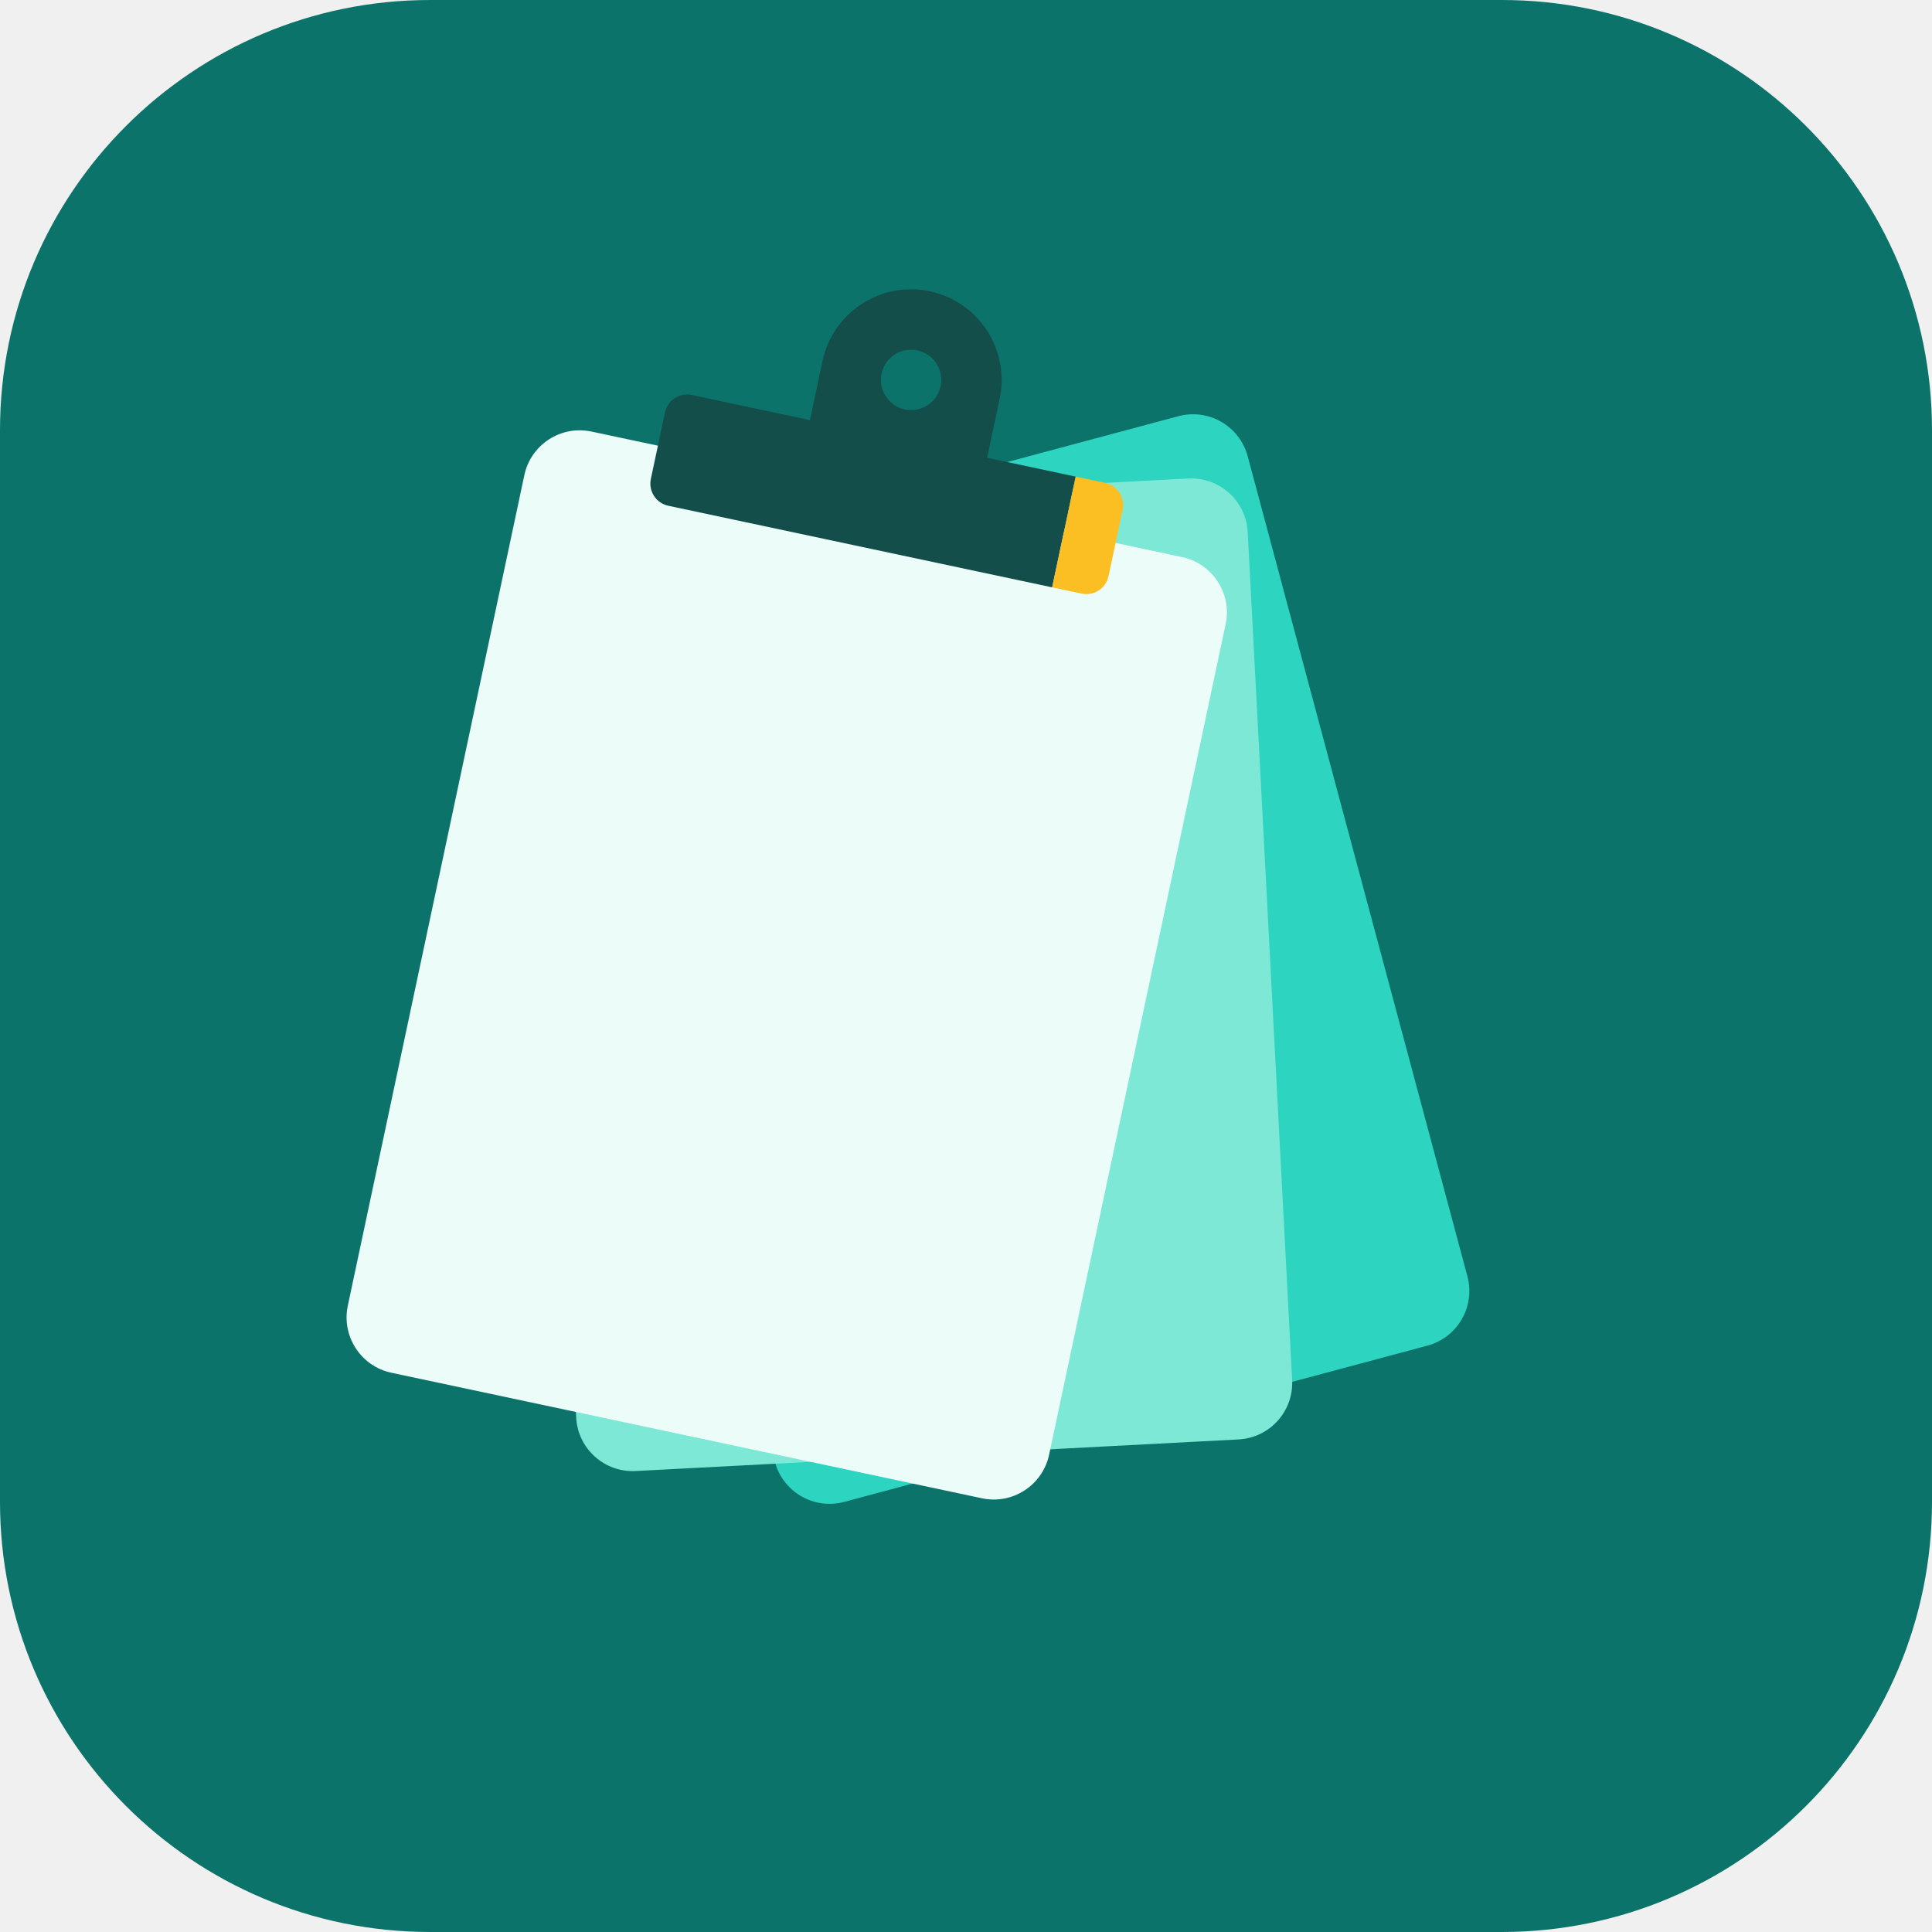
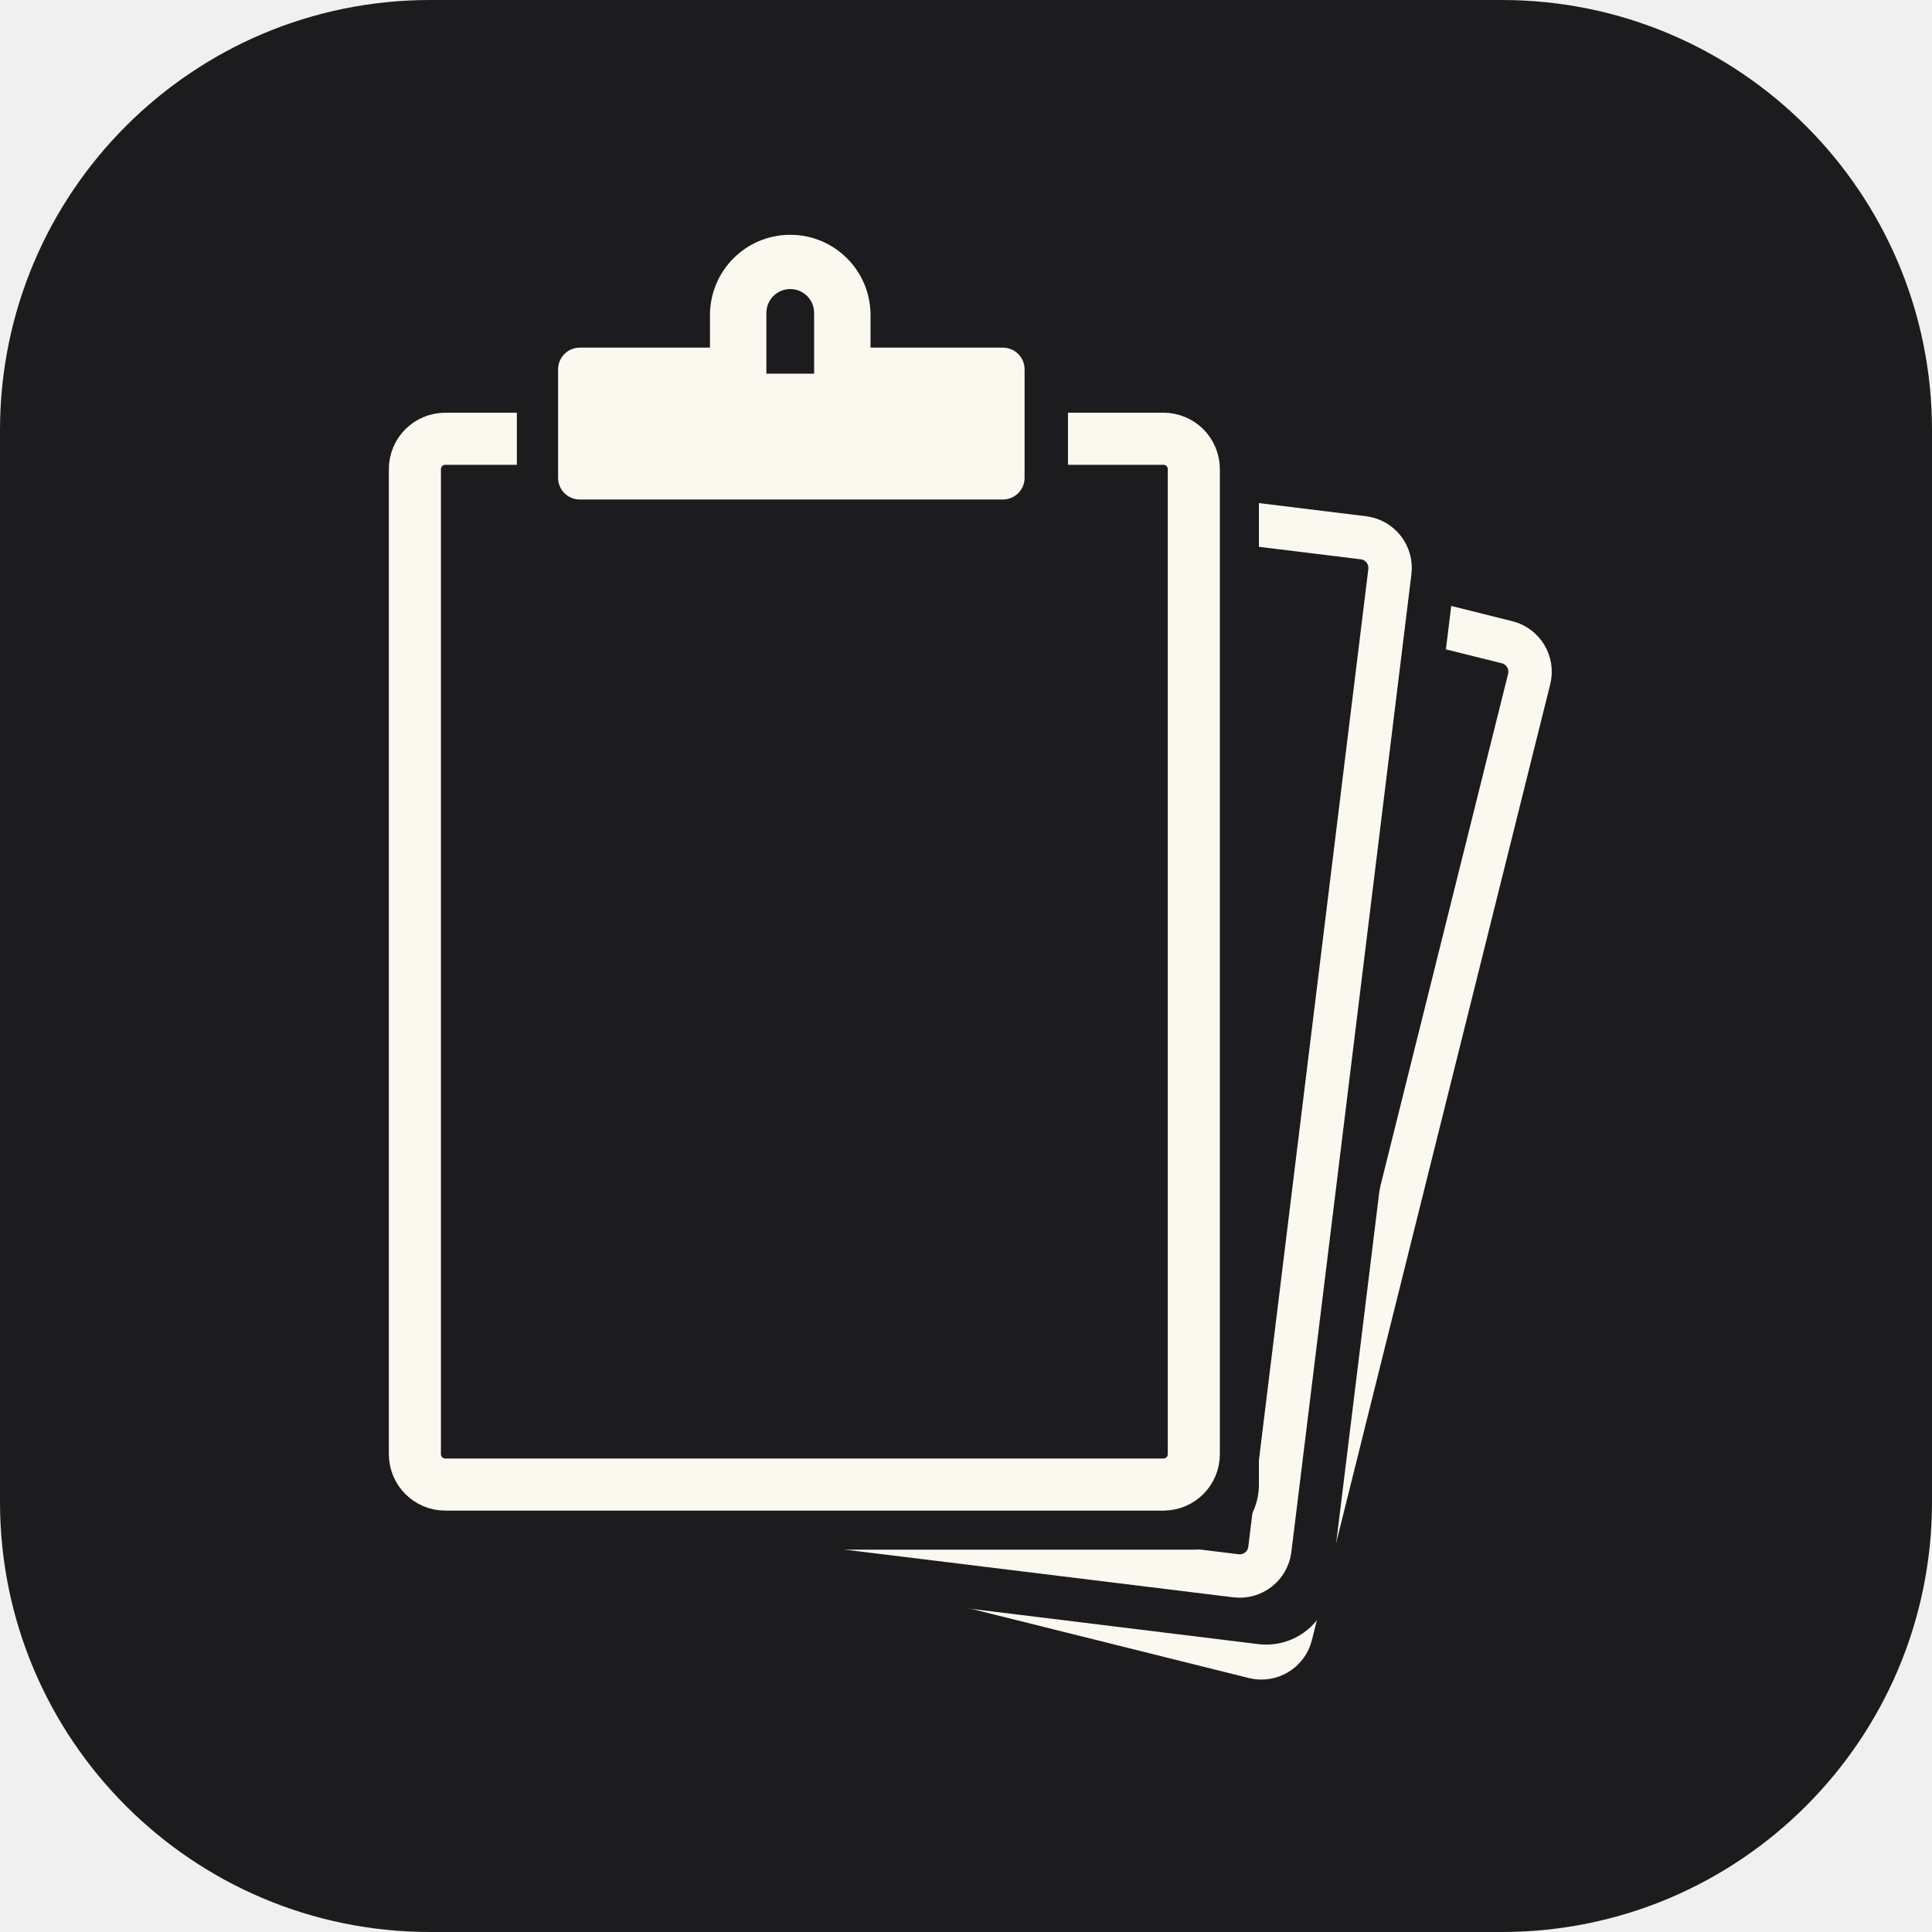
<svg xmlns="http://www.w3.org/2000/svg" viewBox="0 0 1024 1024">
-   <rect width="1024" height="1024" rx="228" fill="#0B7369" />
-   <g transform="translate(470 262)">
-     <rect x="-190" y="0" width="380" height="510" rx="30" fill="#2DD4BF" transform="rotate(-15)" />
-     <rect x="-190" y="0" width="380" height="510" rx="30" fill="#7EE8D6" transform="rotate(-3)" />
-     <g transform="rotate(12)">
-       <rect x="-190" y="0" width="380" height="510" rx="30" fill="#ECFDF9" />
-       <path fill="#134E4A" fill-rule="evenodd" d="M-112 -30 H-48 V-62 A48 48 0 0 1 48 -62 V-30 H96 V30 H-112 A12 12 0 0 1 -124 18 V-18 A12 12 0 0 1 -112 -30 Z M0 -78 A16 16 0 1 0 0 -46 A16 16 0 1 0 0 -78 Z" />
-       <path fill="#FBBF24" d="M96 -30 H112 A12 12 0 0 1 124 -18 V18 A12 12 0 0 1 112 30 H96 Z" />
+   <defs>
+     <mask id="behind-board" maskUnits="userSpaceOnUse" x="0" y="0" width="1024" height="1024">
+       <rect width="1024" height="1024" fill="#fff" />
+       <rect x="239" y="244" width="419" height="542" rx="30" fill="#000" />
+     </mask>
+     <mask id="behind-sheet" maskUnits="userSpaceOnUse" x="0" y="0" width="1024" height="1024">
+       <rect width="1024" height="1024" fill="#fff" />
+       <rect x="239" y="244" width="419" height="542" rx="30" fill="#000" transform="translate(36 0) rotate(7 269 756)" />
+     </mask>
+   </defs>
+   <rect width="1024" height="1024" rx="228" fill="#1C1C1E" />
+   <g transform="translate(512 512) scale(1.15) translate(-523 -517)">
+     <g fill="none" stroke="#FBF8EF" stroke-width="20" mask="url(#behind-board)">
+       <g mask="url(#behind-sheet)">
+         <rect x="269" y="274" width="359" height="482" rx="14" transform="translate(52 -4) rotate(14 269 756)" />
+       </g>
+       <rect x="269" y="274" width="359" height="482" rx="14" transform="translate(36 0) rotate(7 269 756)" />
    </g>
+     <path fill="none" stroke="#FBF8EF" stroke-width="24" d="M316 274 H283 A14 14 0 0 0 269 288 V742 A14 14 0 0 0 283 756 H614 A14 14 0 0 0 628 742 V288 A14 14 0 0 0 614 274 H570" />
+     <path fill="#FBF8EF" fill-rule="evenodd" d="M345 232 H405 V217 A37 37 0 0 1 479 217 V232 H540 A10 10 0 0 1 550 242 V292 A10 10 0 0 1 540 302 H345 A10 10 0 0 1 335 292 V242 A10 10 0 0 1 345 232 Z M431 244 V216 A11 11 0 0 1 453 216 V244 Z" />
  </g>
</svg>
